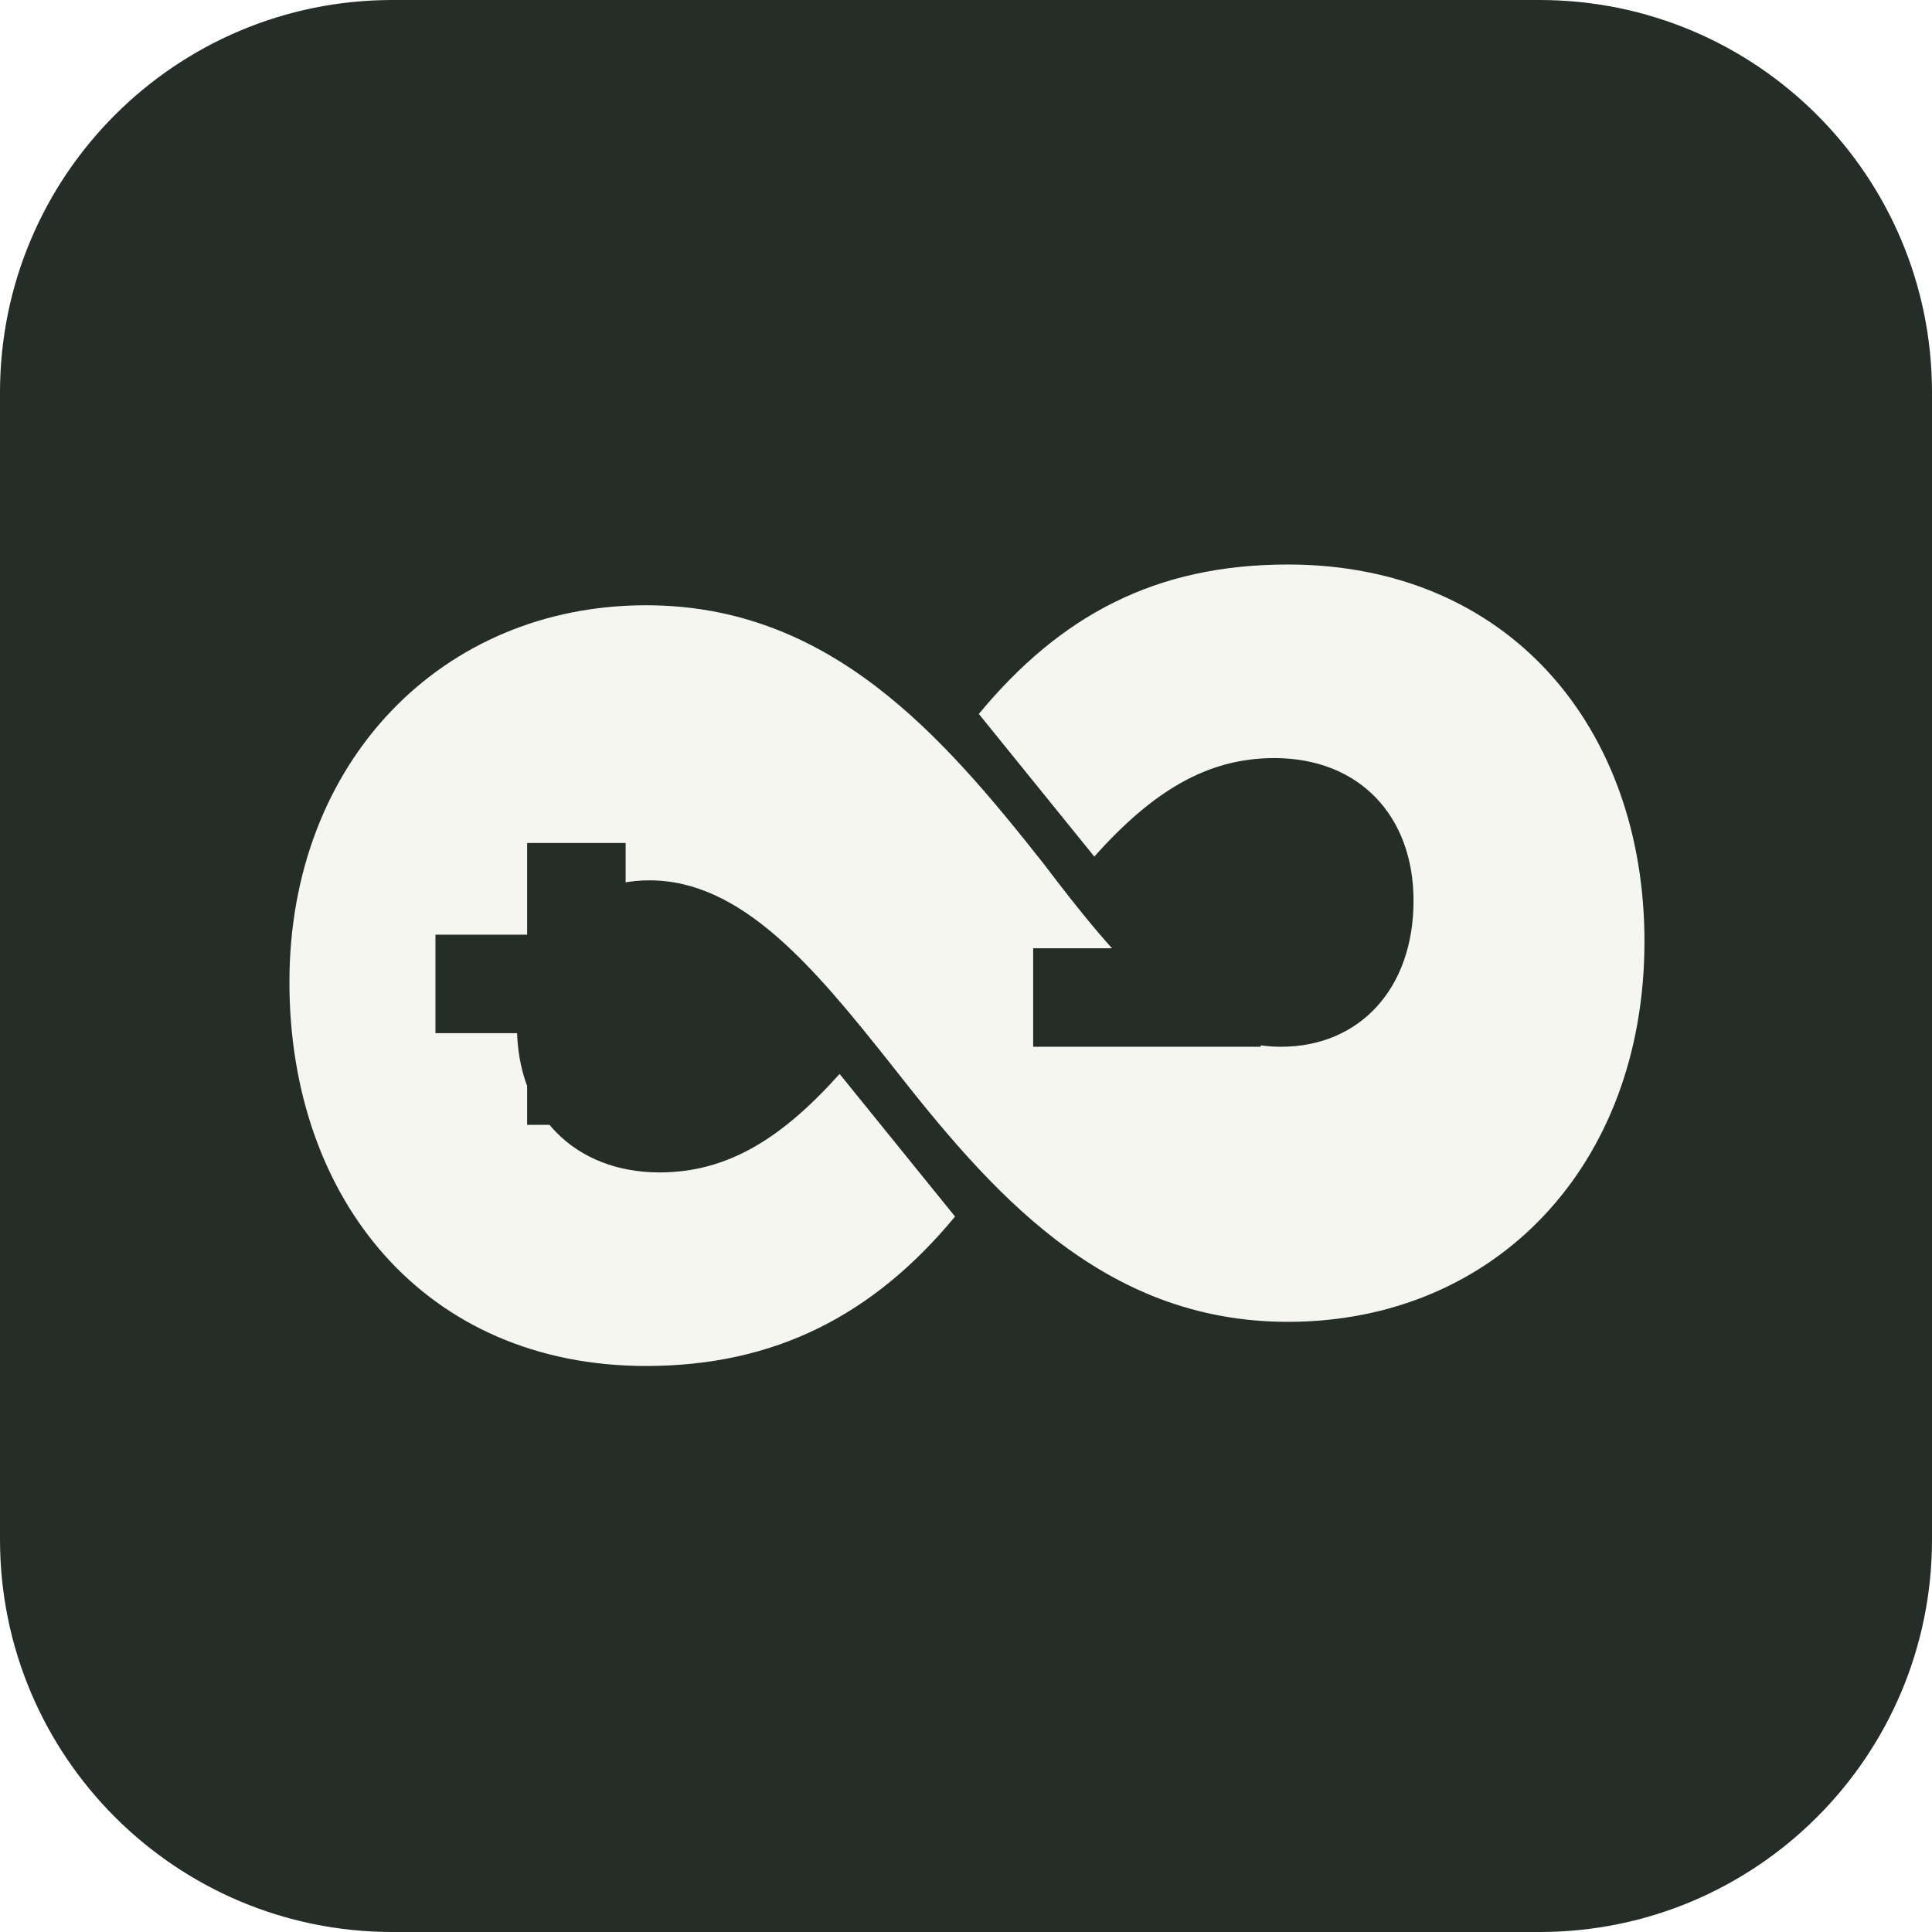
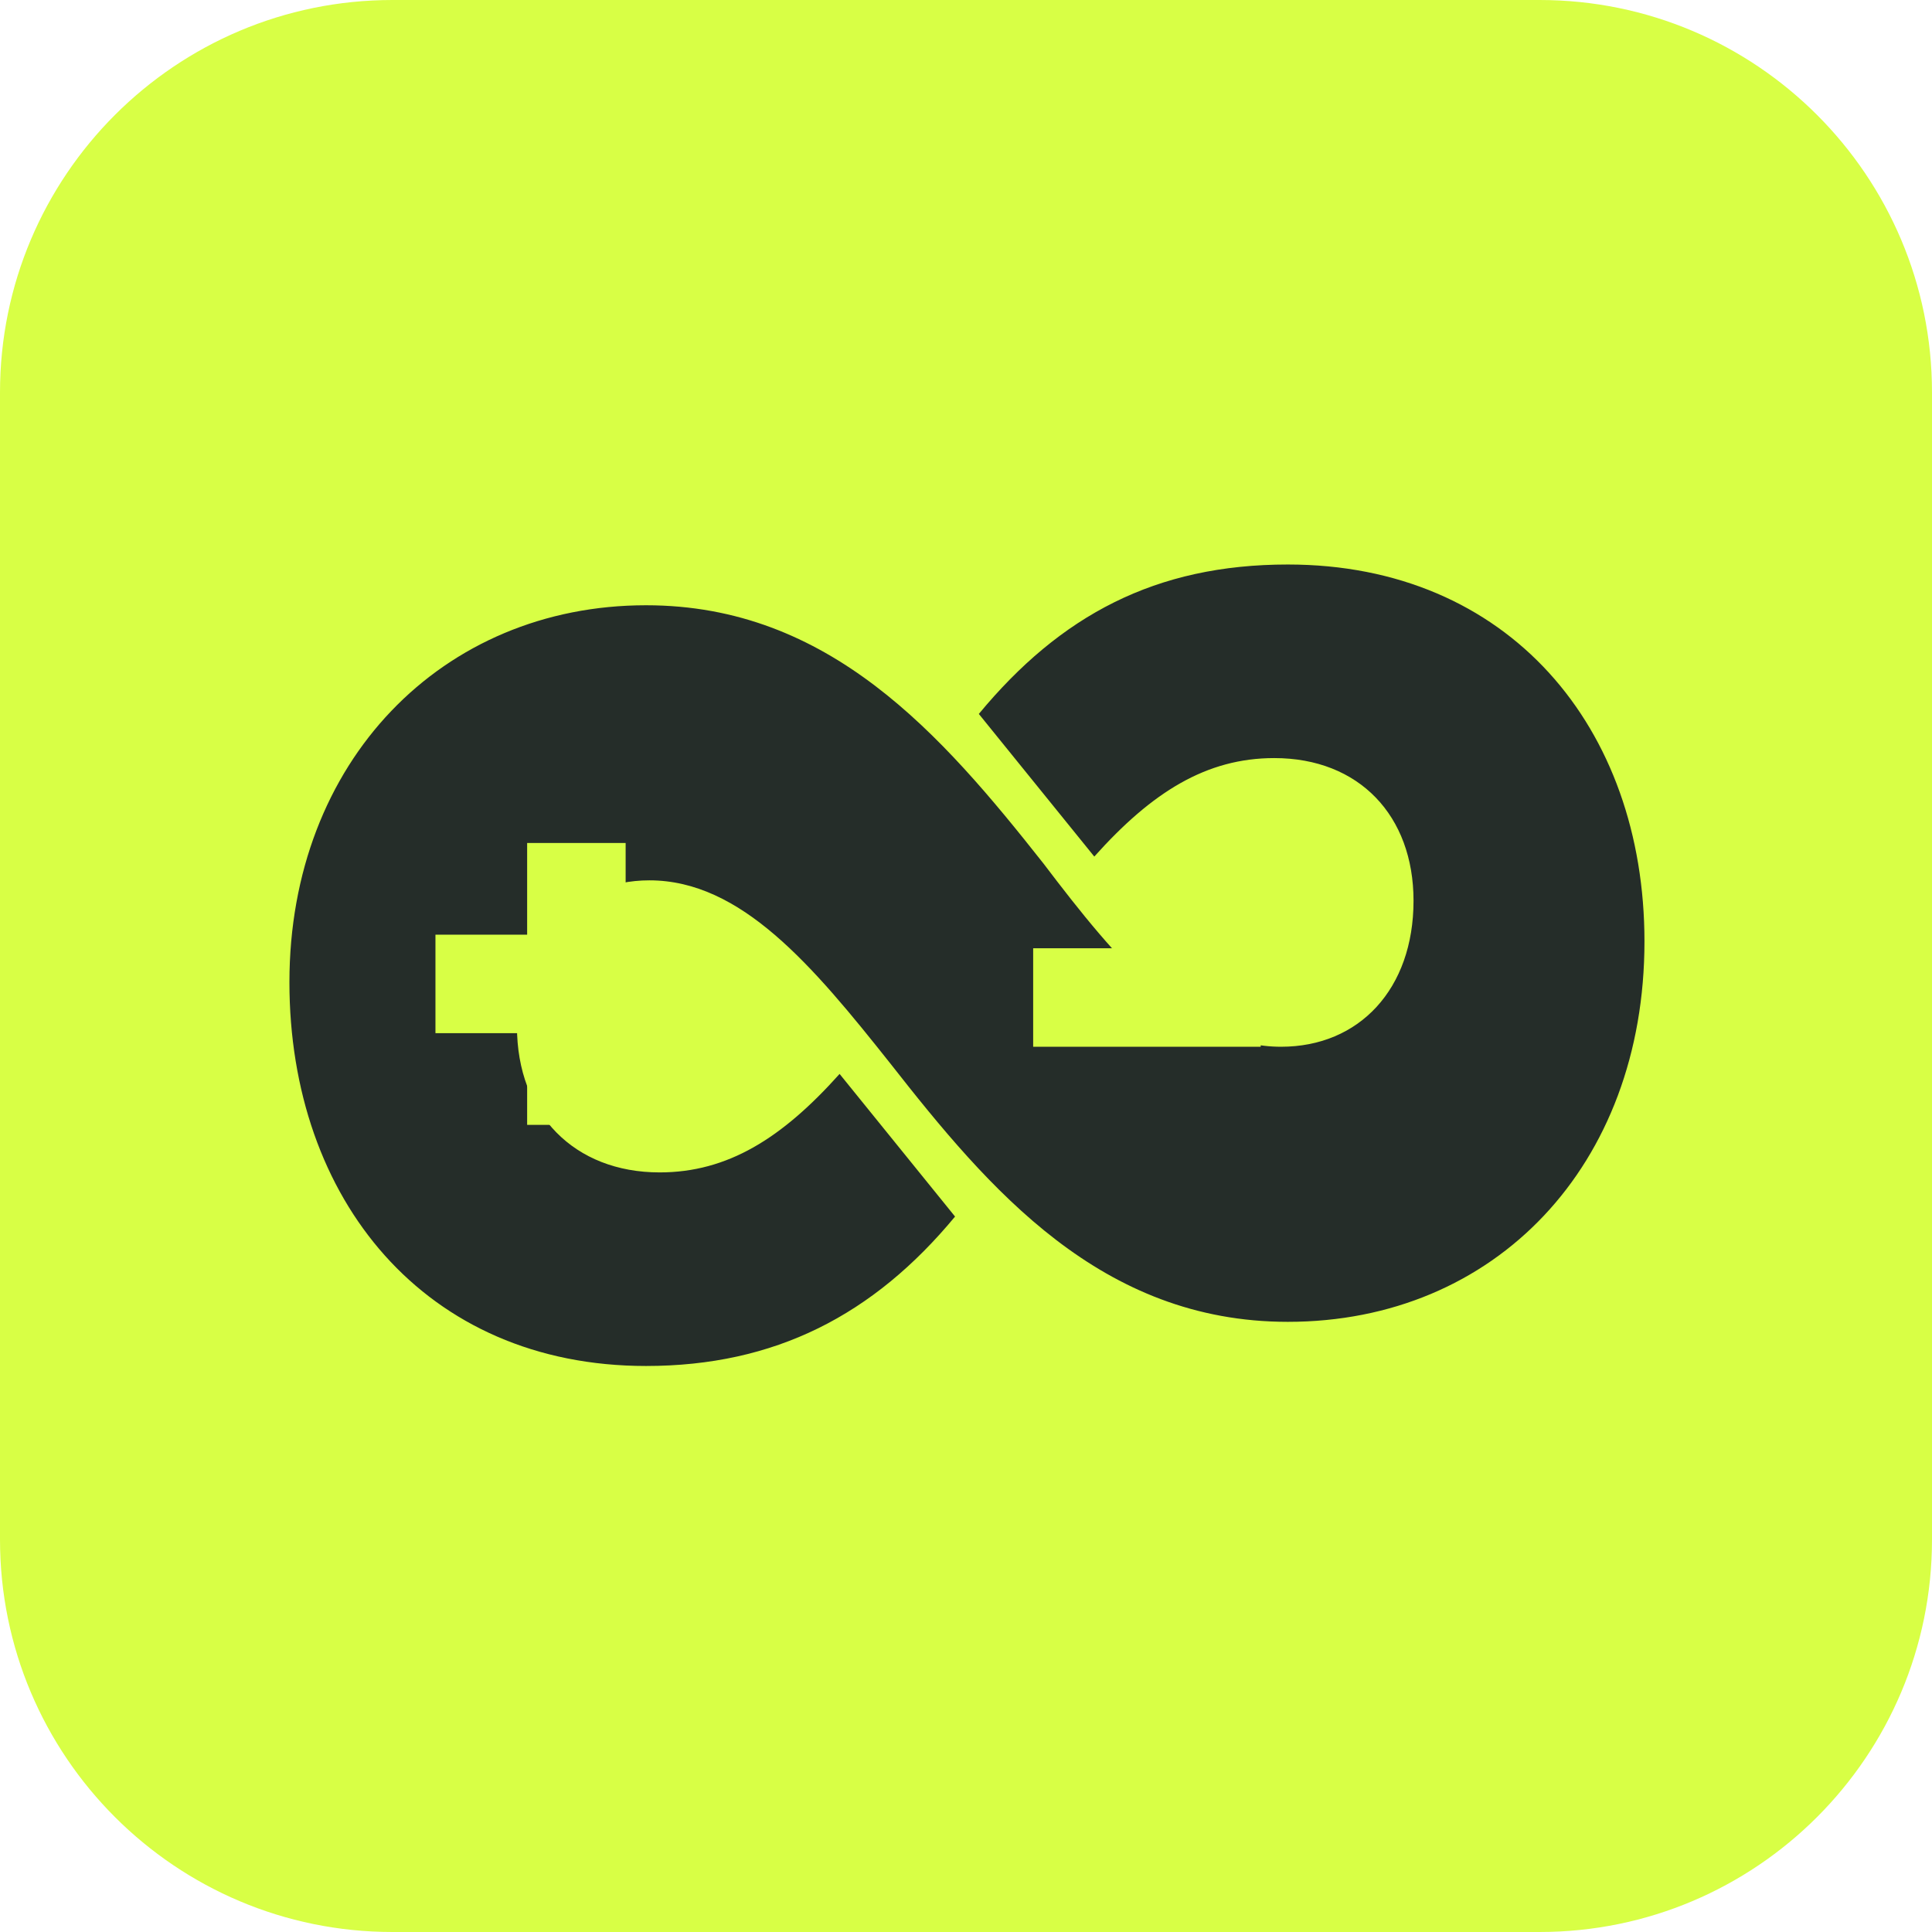
<svg xmlns="http://www.w3.org/2000/svg" viewBox="0 0 512 512" role="img" aria-labelledby="title">
-   <rect width="512" height="512" rx="104" fill="#252d29" />
-   <path transform="matrix(.9 0 0 .9 -7 29)" d="M93 257c0-65 45-111 105-111 54 0 87 38 117 76 22 29 43 54 70 54 23 0 39-17 39-43 0-25-16-42-41-42-20 0-36 10-53 29l-34-42c24-29 52-44 91-44 65 0 105 48 105 111 0 66-44 112-105 112-55 0-88-39-117-76-23-29-44-54-71-54-23 0-39 18-39 43 0 26 17 43 42 43 20 0 36-10 53-29l34 42c-24 29-53 44-91 44-65 0-105-49-105-113Z" fill="#f4f6ef" />
-   <path transform="matrix(.9 0 0 .9 -7 29)" d="M192 216v27h27v29h-27v27h-29v-27h-27v-29h27v-27h29Zm187 31h-67v29h67v-29Z" fill="#252d29" />
+   <rect width="512" height="512" rx="104" fill="#d8ff45" />
+   <path transform="matrix(.9 0 0 .9 -7 29)" d="M93 257c0-65 45-111 105-111 54 0 87 38 117 76 22 29 43 54 70 54 23 0 39-17 39-43 0-25-16-42-41-42-20 0-36 10-53 29l-34-42c24-29 52-44 91-44 65 0 105 48 105 111 0 66-44 112-105 112-55 0-88-39-117-76-23-29-44-54-71-54-23 0-39 18-39 43 0 26 17 43 42 43 20 0 36-10 53-29l34 42c-24 29-53 44-91 44-65 0-105-49-105-113Z" fill="#252d29" />
+   <path transform="matrix(.9 0 0 .9 -7 29)" d="M192 216v27h27v29h-27v27h-29v-27h-27v-29h27v-27h29Zm187 31h-67v29h67v-29Z" fill="#d8ff45" />
</svg>
